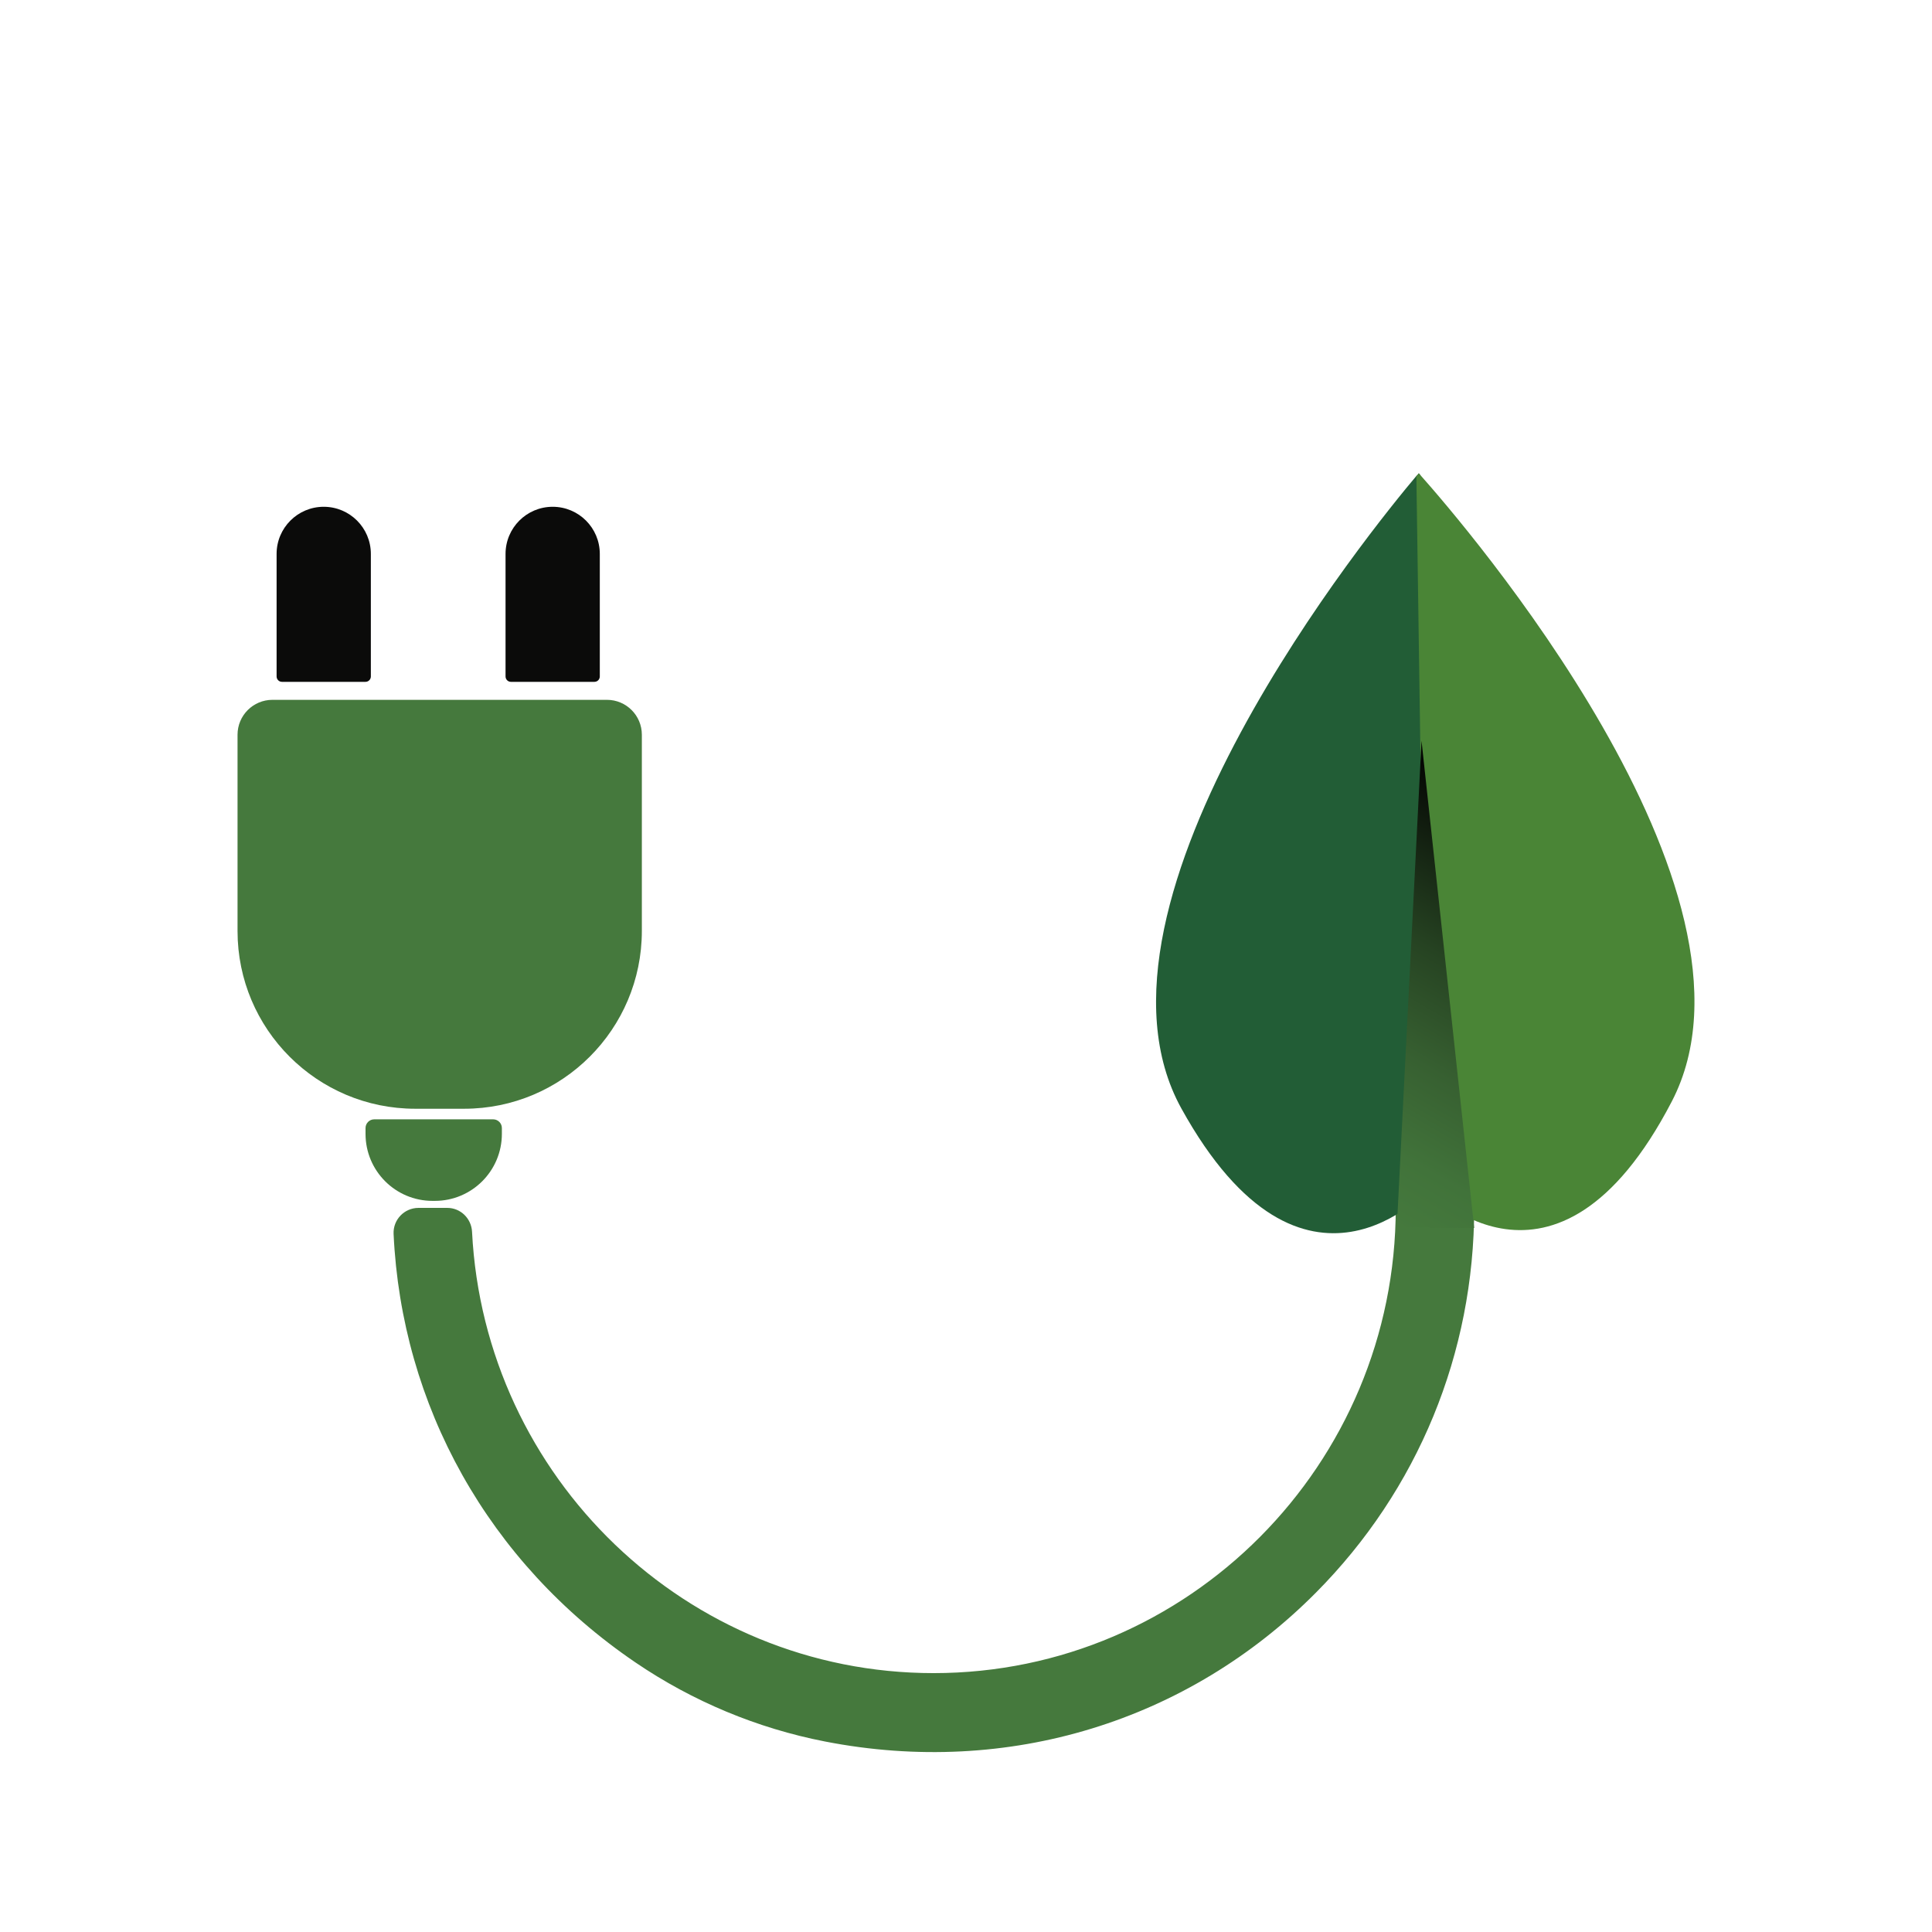
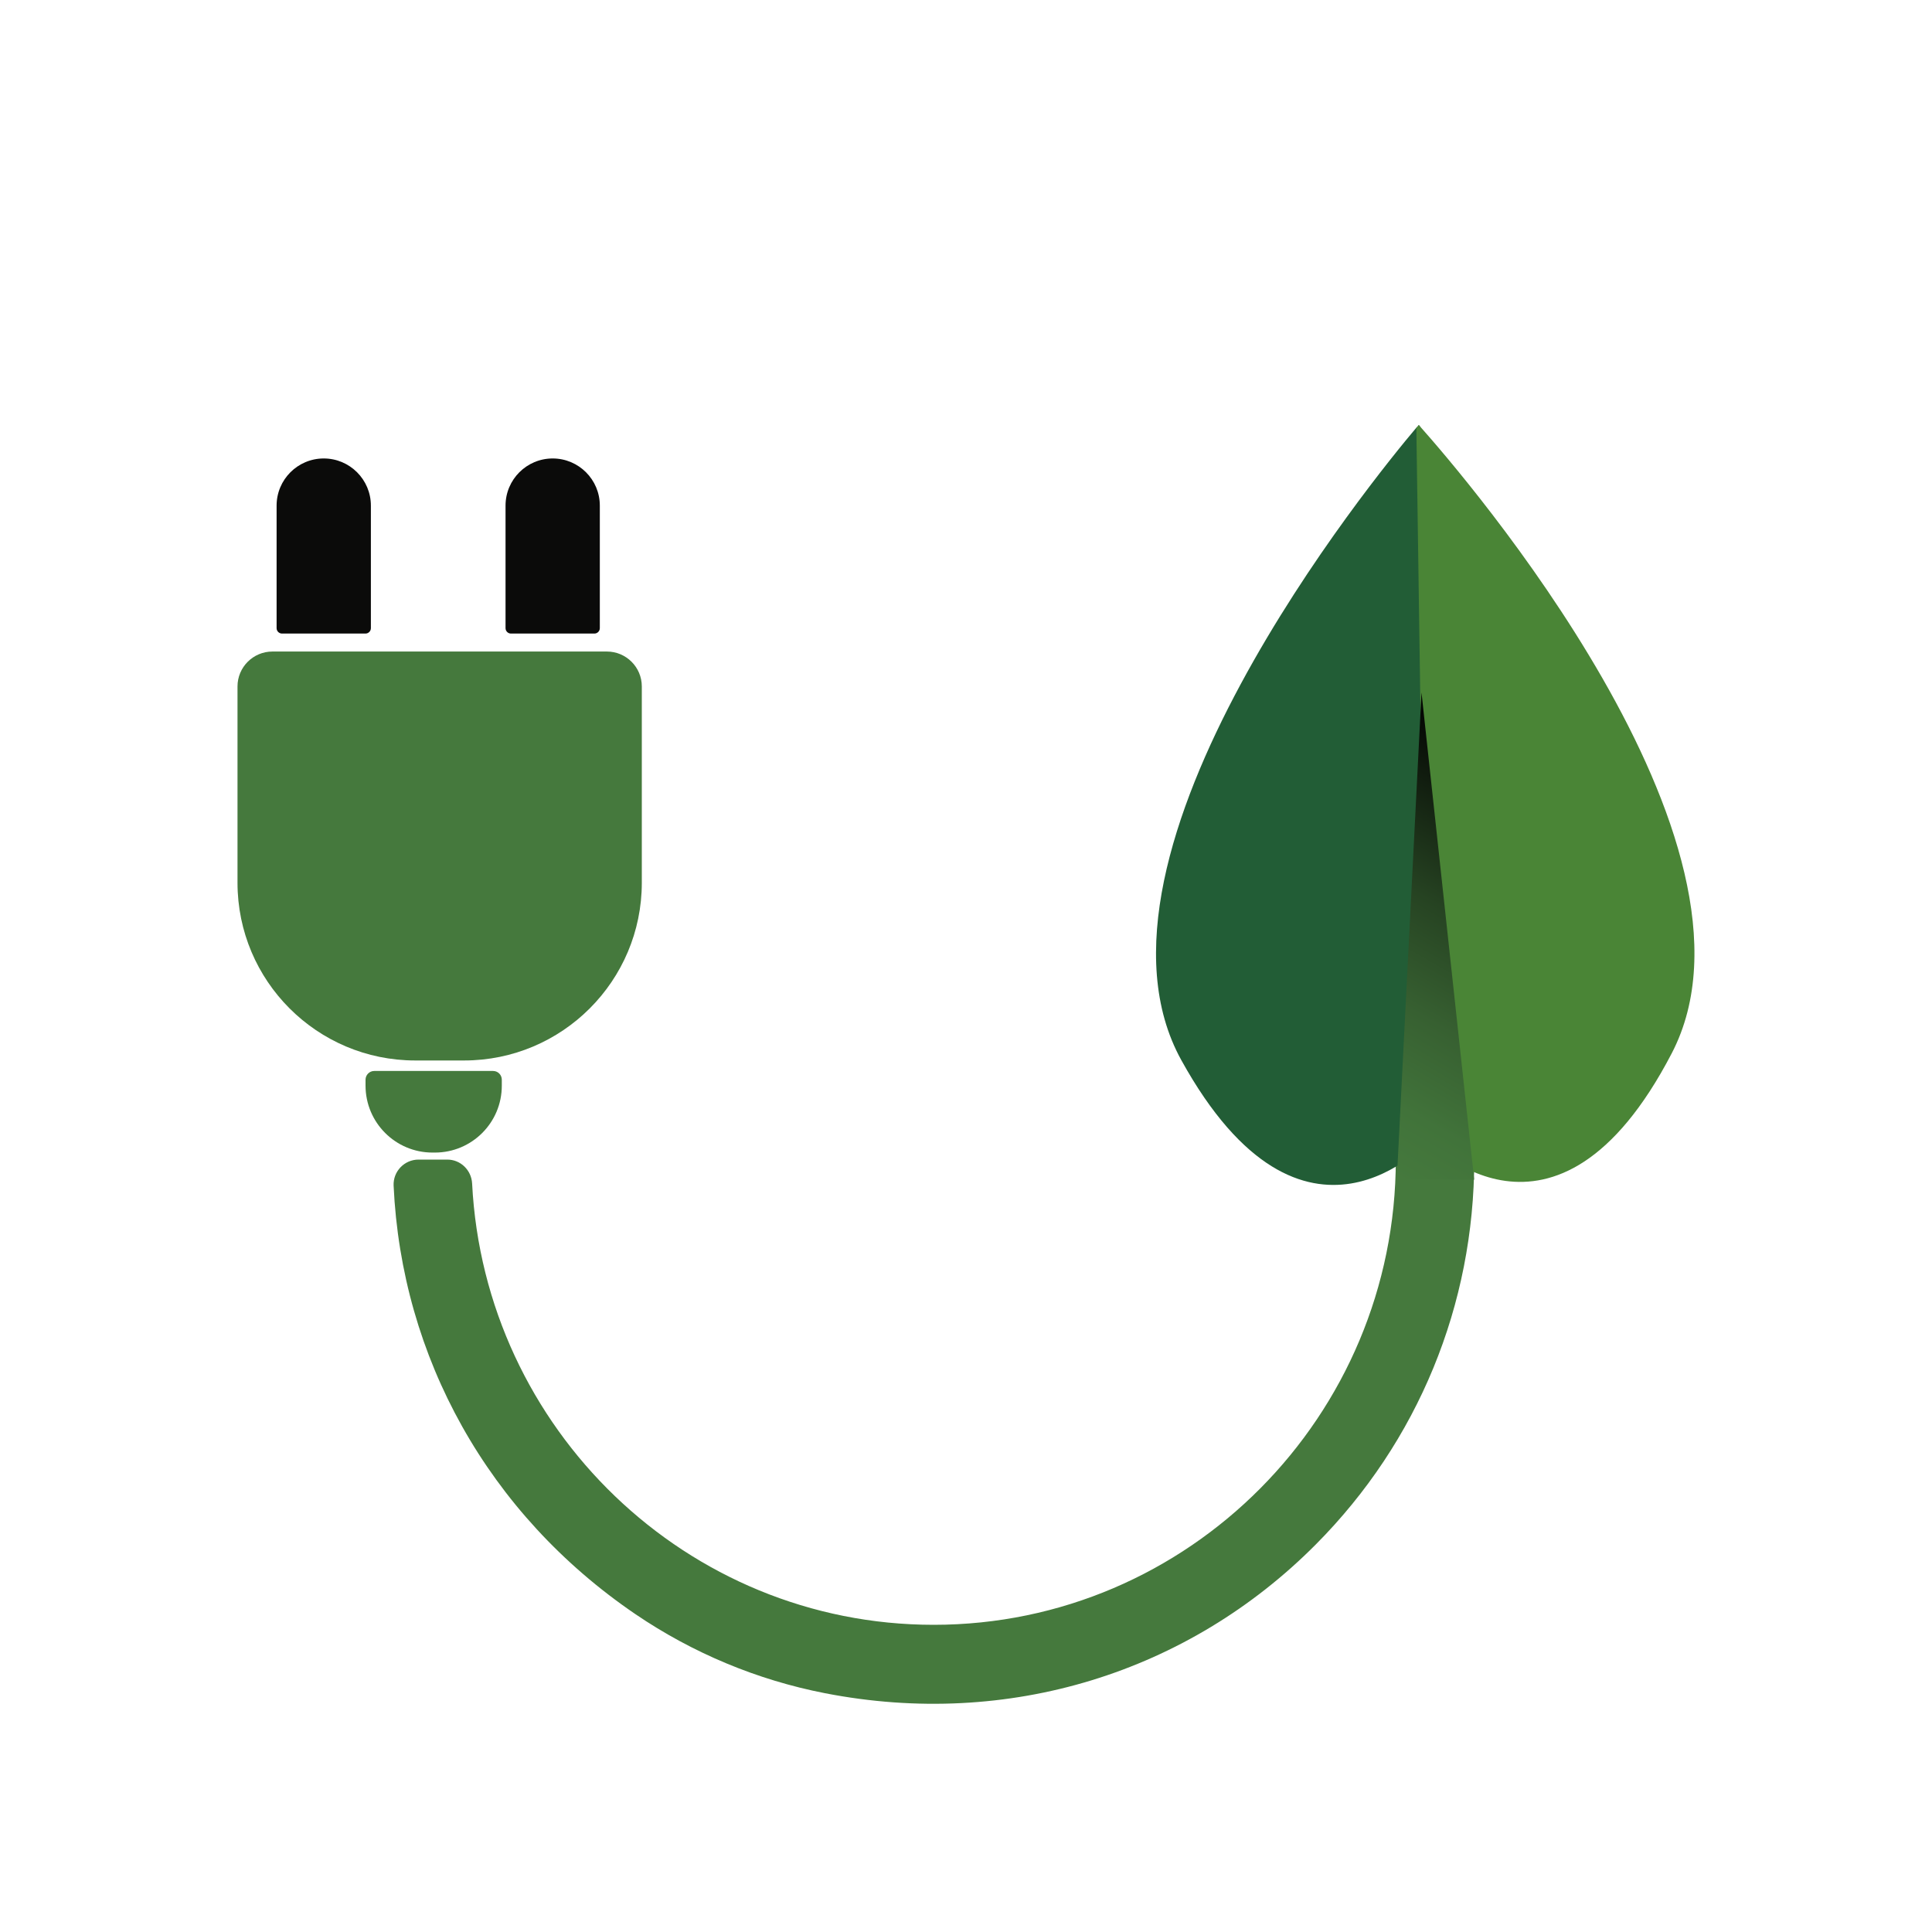
<svg xmlns="http://www.w3.org/2000/svg" version="1.1" id="Layer_1" x="0px" y="0px" viewBox="0 0 3000 3000" style="enable-background:new 0 0 3000 3000;" xml:space="preserve">
  <style type="text/css">
	.st0{fill:#0B0B0A;}
	.st1{fill:#45793D;}
	.st2{fill:#225D36;}
	.st3{fill:#4A8536;}
	.st4{fill:url(#SVGID_1_);}
</style>
  <g id="Layer_2_00000062897541403969117050000005176090578112648340_">
    <g>
-       <path class="st0" d="M567.5,1058.76H437.87c-4.62,0-8.37-3.75-8.37-8.37V860.11c0-40.43,32.78-73.18,73.18-73.18l0,0    c40.43,0,73.18,32.78,73.18,73.18v190.29C575.87,1055.02,572.12,1058.76,567.5,1058.76z" />
-       <path class="st1" d="M720.64,1721.66h-75.8c-152.42,0-275.99-123.57-275.99-275.99V1140.9c0-29.94,24.26-54.2,54.2-54.2h519.41    c29.94,0,54.2,24.26,54.2,54.2v304.77C996.62,1598.09,873.05,1721.66,720.64,1721.66z" />
-       <path class="st1" d="M675.27,1864.71h-3.68c-57.45,0-103.99-46.55-103.99-103.99v-9.08c0-7.46,6.06-13.55,13.55-13.55h184.61    c7.46,0,13.55,6.06,13.55,13.55v9.08C779.27,1818.16,732.69,1864.71,675.27,1864.71z" />
-       <path class="st0" d="M923.01,1058.76H793.38c-4.62,0-8.37-3.75-8.37-8.37V860.11c0-40.43,32.78-73.18,73.18-73.18l0,0    c40.43,0,73.18,32.78,73.18,73.18v190.29C931.37,1055.02,927.63,1058.76,923.01,1058.76z" />
+       <path class="st0" d="M567.5,983.8H437.9c-4.6,0-8.4-3.8-8.4-8.4V785.1c0-40.4,32.8-73.2,73.2-73.2l0,0c40.4,0,73.2,32.8,73.2,73.2    v190.3C575.9,980,572.1,983.8,567.5,983.8z" />
+       <path class="st1" d="M720.6,1646.7h-75.8c-152.4,0-276-123.6-276-276v-304.8c0-29.9,24.3-54.2,54.2-54.2h519.4    c29.9,0,54.2,24.3,54.2,54.2v304.8C996.6,1523.1,873,1646.7,720.6,1646.7z" />
+       <path class="st1" d="M675.3,1789.7h-3.7c-57.5,0-104-46.6-104-104v-9.1c0-7.5,6.1-13.6,13.5-13.6h184.6c7.5,0,13.5,6.1,13.5,13.6    v9.1C779.3,1743.2,732.7,1789.7,675.3,1789.7z" />
+       <path class="st0" d="M923,983.8H793.4c-4.6,0-8.4-3.8-8.4-8.4V785.1c0-40.4,32.8-73.2,73.2-73.2l0,0c40.4,0,73.2,32.8,73.2,73.2    v190.3C931.4,980,927.6,983.8,923,983.8z" />
      <g>
-         <path class="st1" d="M1281.04,2704.19c-105.15-20.51-205.34-62.28-294.13-122.63c-229.12-155.76-363.37-399.43-375.74-665.49     c-1.03-22.07,16.67-40.46,38.65-40.46h44.71c20.64,0,37.43,16.39,38.46,37.12c19.26,381.14,333.37,685.28,716.69,685.28     c395.72,0,717.63-324.07,717.63-722.4h121.82c0,225.72-87.32,437.93-245.86,597.52     C1845.41,2672.32,1566.17,2759.8,1281.04,2704.19z" />
+         <path class="st1" d="M1281,2629.2c-105.2-20.5-205.3-62.3-294.1-122.6c-229.1-155.8-363.4-399.4-375.7-665.5     c-1-22.1,16.7-40.5,38.7-40.5h44.7c20.6,0,37.4,16.4,38.5,37.1c19.3,381.1,333.4,685.3,716.7,685.3     c395.7,0,717.6-324.1,717.6-722.4h121.8c0,225.7-87.3,437.9-245.9,597.5C1845.4,2597.3,1566.2,2684.8,1281,2629.2z" />
      </g>
-       <path class="st1" d="M2235.47,1219.89c-5.03-48.45-4.06-38.81,0.53,5.62C2235.85,1223.64,2235.69,1221.73,2235.47,1219.89z" />
-       <path class="st2" d="M2203.1,734.88c-1.25,1.65-2.59,3.28-4.18,4.68c-62.75,74.34-542.36,659.93-364.46,981.72    c190.22,343.98,383.85,124.91,383.85,124.91L2205.7,738C2204.75,737.01,2203.88,735.98,2203.1,734.88z" />
-       <path class="st3" d="M2206.12,738.38c-1-0.97-1.94-1.94-2.72-3.03c-0.09-0.09-0.19-0.22-0.28-0.31c-1.12,1.5-2.37,2.87-3.78,4.15    l16.14,1105.98c0,0,199.25,213.98,380.48-134.84C2765.75,1383.45,2269.28,809.38,2206.12,738.38z" />
-       <linearGradient id="SVGID_1_" gradientUnits="userSpaceOnUse" x1="2065.11" y1="1843.756" x2="2401.81" y2="1260.574" gradientTransform="matrix(1 0 0 1 0 2)">
+       <path class="st1" d="M2235.5,1144.9c-5-48.4-4.1-38.8,0.5,5.6C2235.9,1148.6,2235.7,1146.7,2235.5,1144.9z" />
+       <path class="st2" d="M2203.1,659.9c-1.2,1.7-2.6,3.3-4.2,4.7c-62.8,74.3-542.4,659.9-364.5,981.7    c190.2,344,383.9,124.9,383.9,124.9L2205.7,663C2204.8,662,2203.9,661,2203.1,659.9z" />
+       <path class="st3" d="M2206.1,663.4c-1-1-1.9-1.9-2.7-3c-0.1-0.1-0.2-0.2-0.3-0.3c-1.1,1.5-2.4,2.9-3.8,4.2l16.1,1106    c0,0,199.2,214,380.5-134.8C2765.8,1308.4,2269.3,734.4,2206.1,663.4z" />
+       <linearGradient id="SVGID_1_" gradientUnits="userSpaceOnUse" x1="2065.109" y1="1231.242" x2="2401.809" y2="1814.424" gradientTransform="matrix(1 0 0 -1 0 3002)">
        <stop offset="0" style="stop-color:#45793D" />
        <stop offset="0.147" style="stop-color:#41733A" />
        <stop offset="0.353" style="stop-color:#376031" />
        <stop offset="0.593" style="stop-color:#264322" />
        <stop offset="0.857" style="stop-color:#0F190D" />
        <stop offset="1" style="stop-color:#000000" />
      </linearGradient>
-       <polyline class="st4" points="2169,1905.74 2207.34,1150.3 2289.14,1906.83   " />
+       <polyline class="st4" points="2169,1830.7 2207.3,1075.3 2289.1,1831.8   " />
    </g>
  </g>
</svg>
